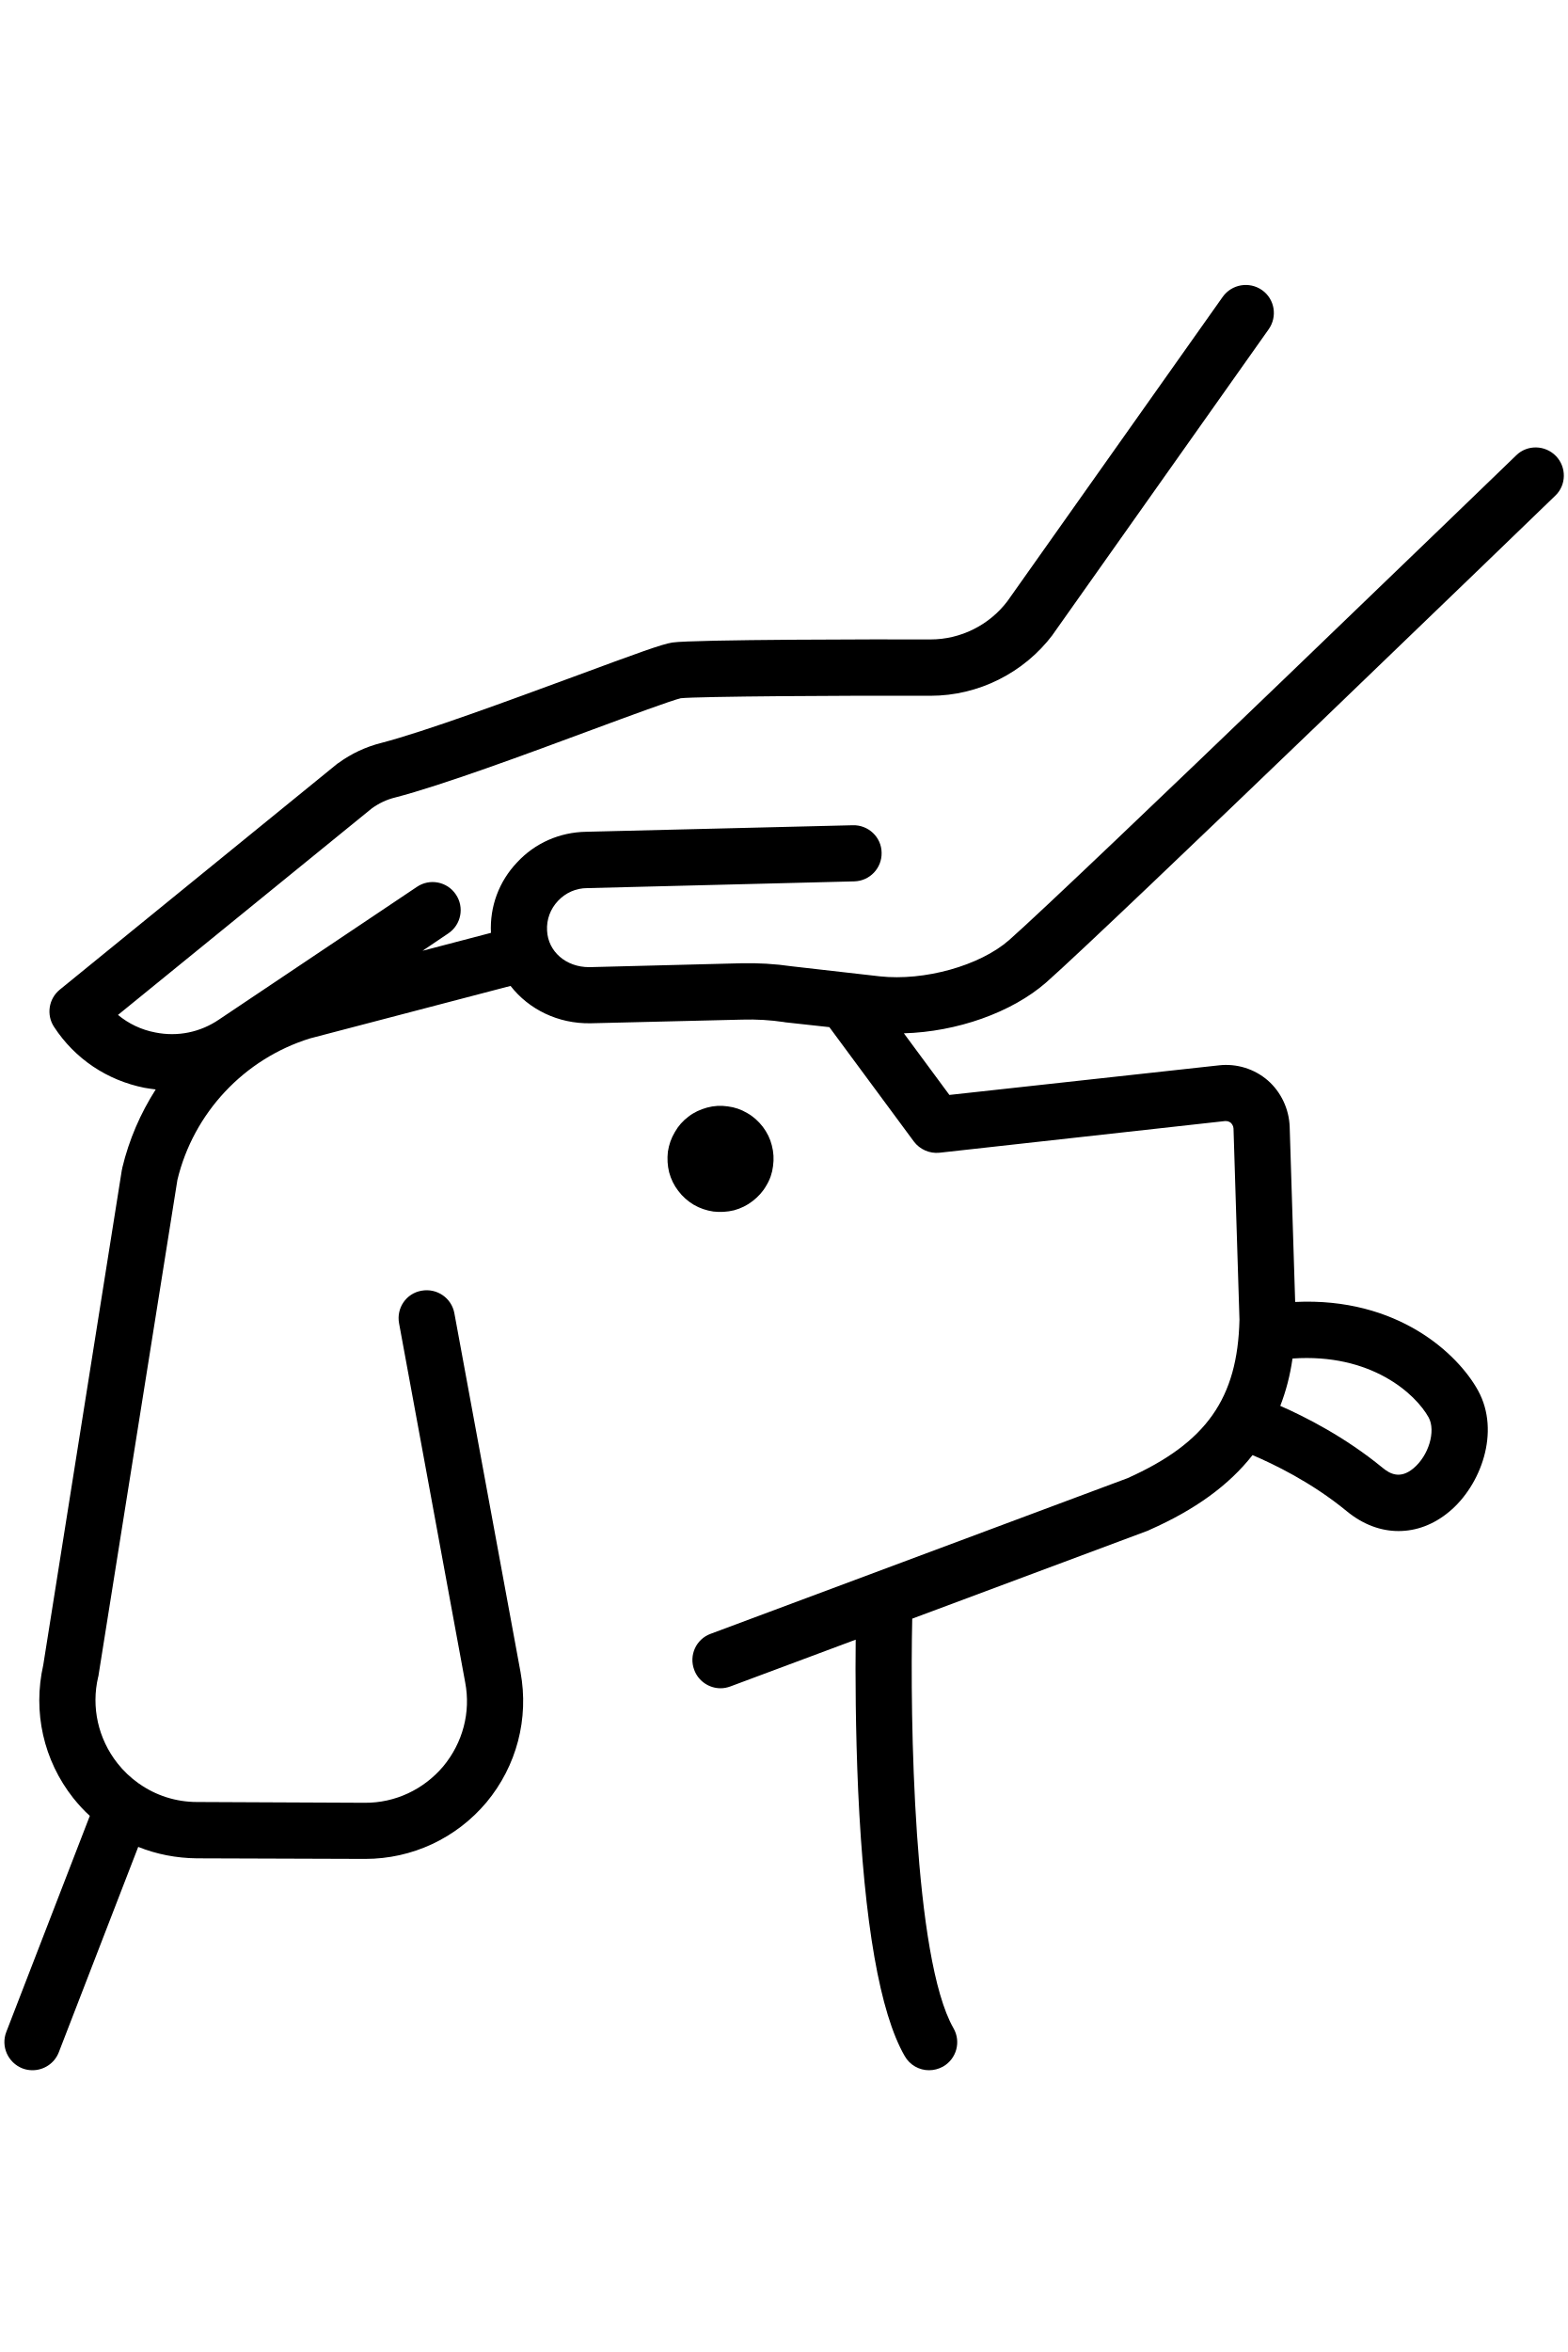
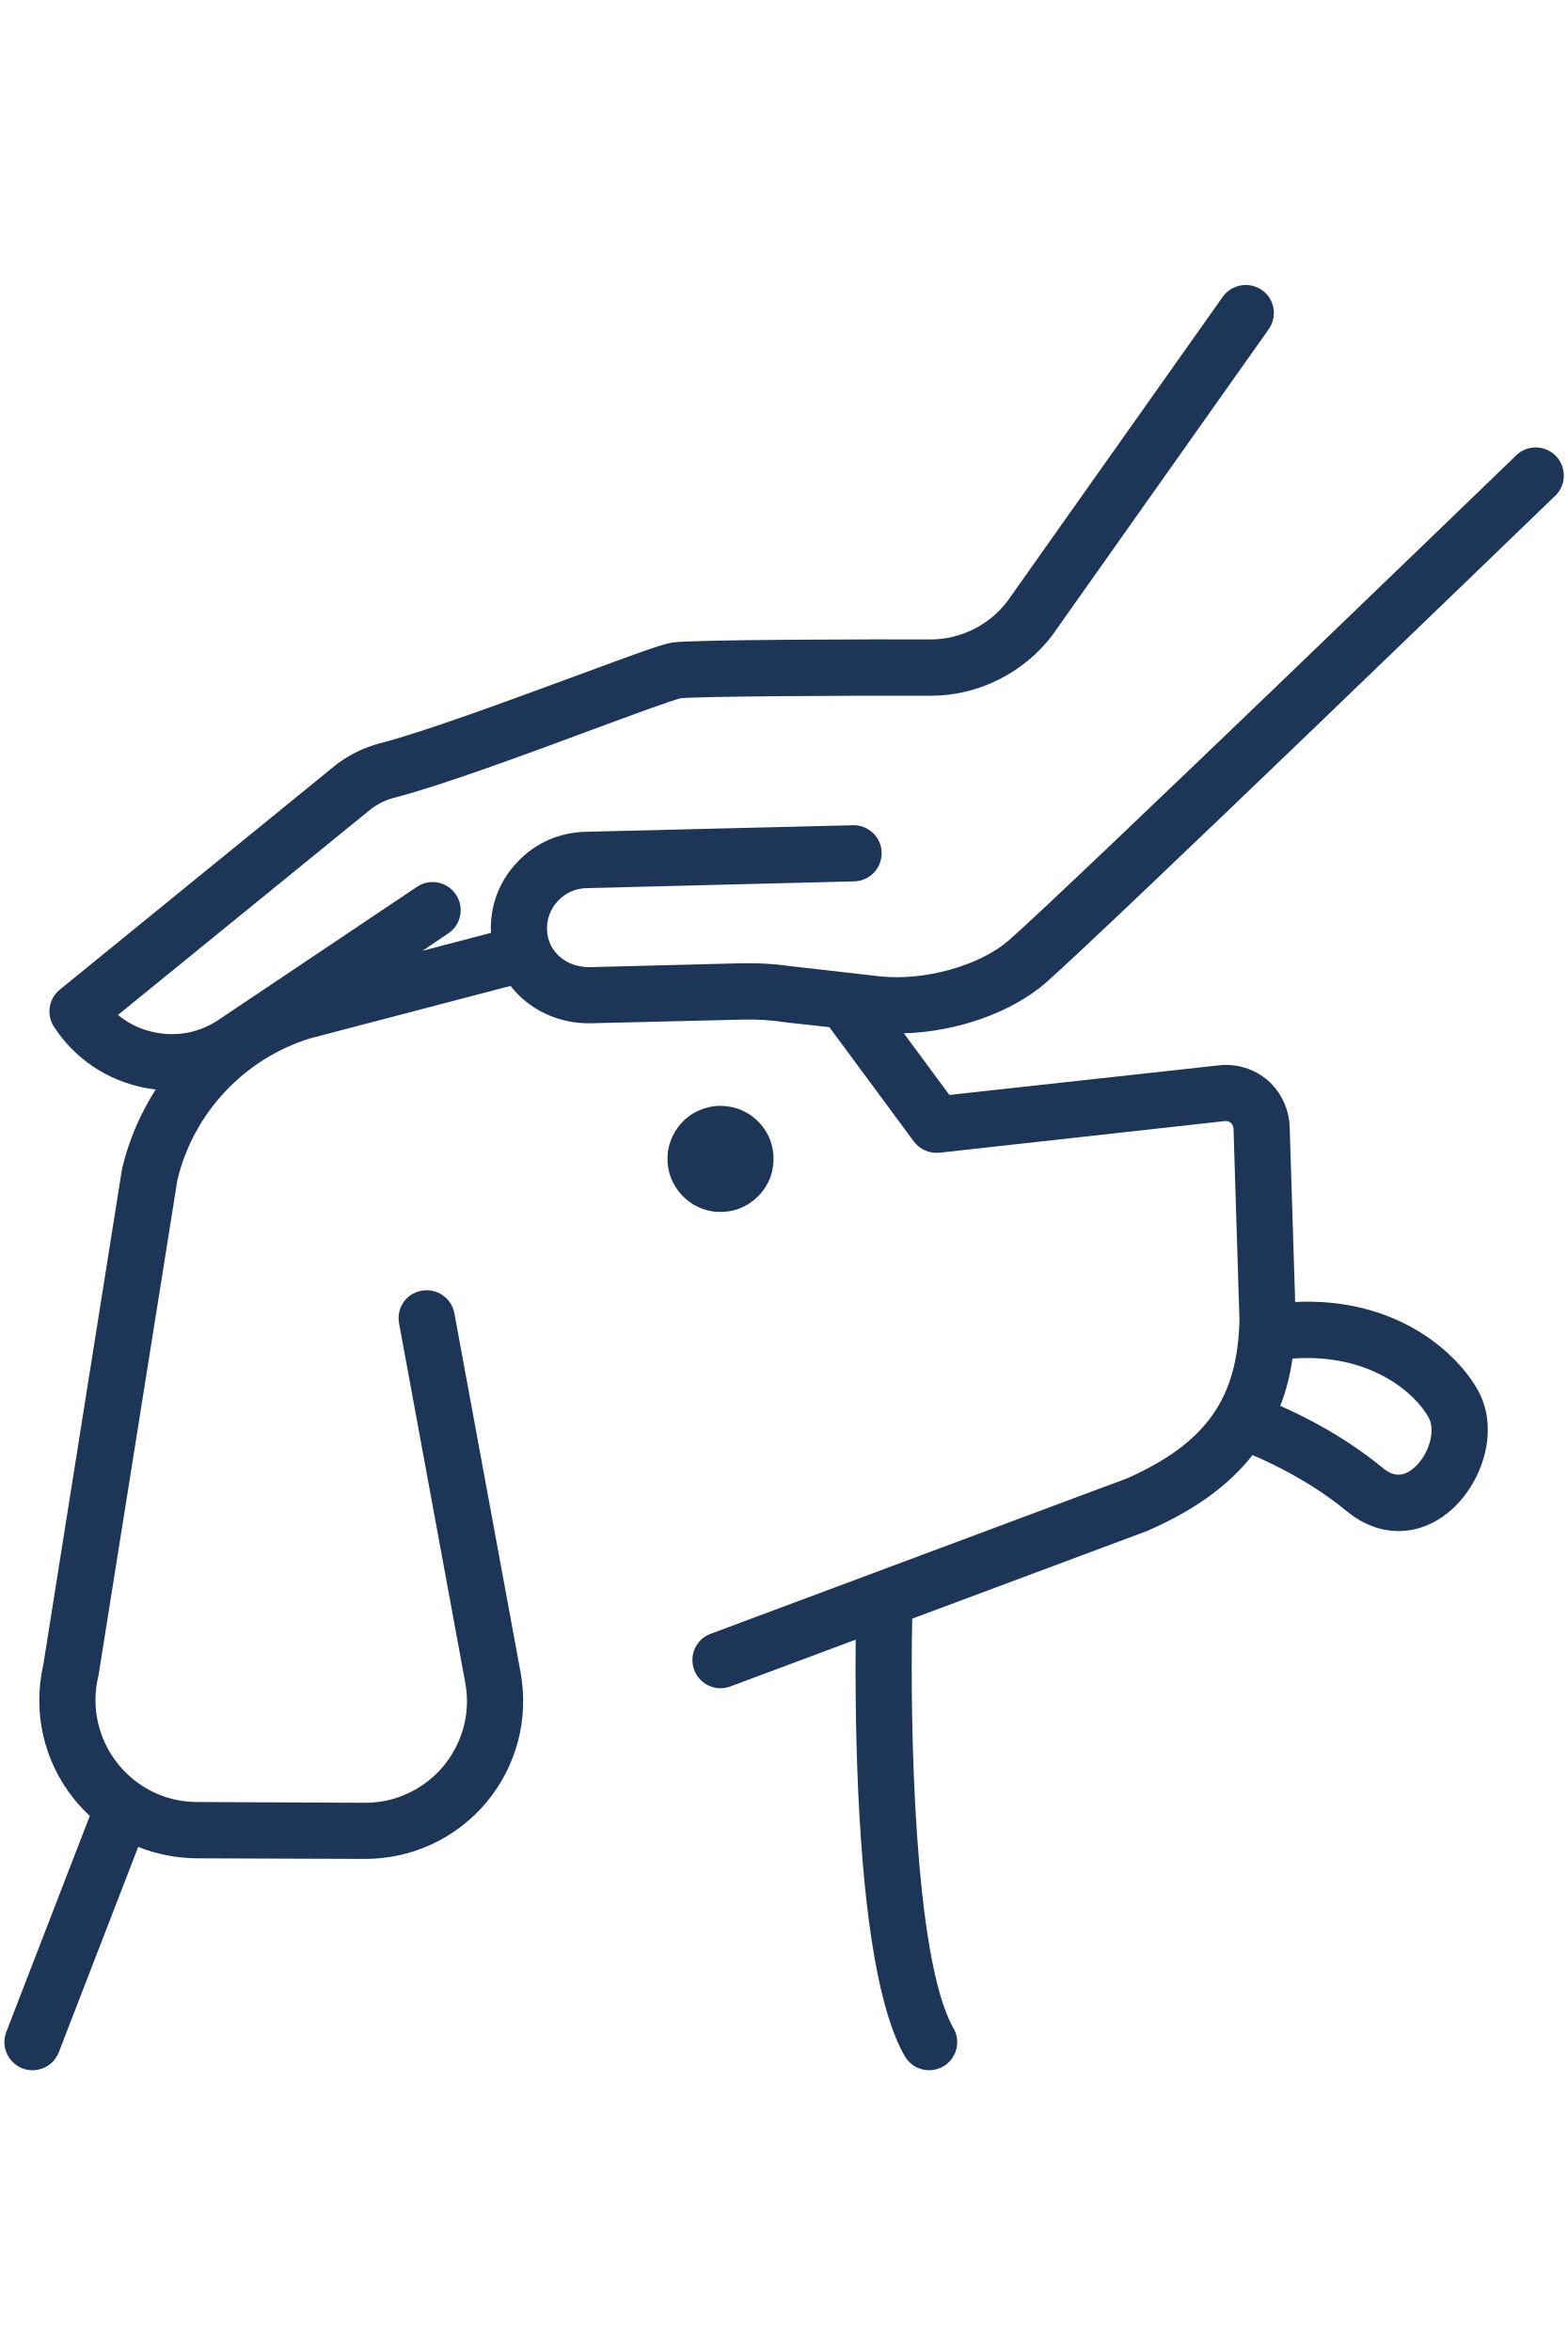
<svg xmlns="http://www.w3.org/2000/svg" width="40" zoomAndPan="magnify" viewBox="0 0 30 45" height="60" preserveAspectRatio="xMidYMid meet" version="1.0">
  <defs>
    <clipPath id="6a2abd8513">
      <path d="M 0 5.383 L 30 5.383 L 30 39.883 L 0 39.883 Z M 0 5.383 " clip-rule="nonzero" />
    </clipPath>
  </defs>
-   <path fill="#000000" d="M 14.301 21.297 C 14.418 21.363 14.516 21.453 14.598 21.559 C 14.68 21.668 14.738 21.785 14.77 21.914 C 14.805 22.047 14.812 22.176 14.793 22.312 C 14.777 22.445 14.734 22.57 14.664 22.684 C 14.598 22.801 14.508 22.898 14.402 22.98 C 14.297 23.062 14.176 23.121 14.047 23.156 C 13.914 23.188 13.785 23.195 13.652 23.18 C 13.516 23.16 13.391 23.117 13.277 23.051 C 13.16 22.98 13.062 22.895 12.98 22.785 C 12.898 22.68 12.84 22.559 12.805 22.43 C 12.773 22.301 12.766 22.168 12.781 22.035 C 12.801 21.902 12.844 21.777 12.914 21.66 C 12.98 21.543 13.066 21.445 13.176 21.363 C 13.281 21.281 13.402 21.227 13.531 21.191 C 13.66 21.156 13.793 21.148 13.926 21.168 C 14.059 21.184 14.184 21.227 14.301 21.297 Z M 14.301 21.297 " fill-opacity="1" fill-rule="nonzero" />
+   <path fill="#1D3557" d="M 14.301 21.297 C 14.418 21.363 14.516 21.453 14.598 21.559 C 14.68 21.668 14.738 21.785 14.77 21.914 C 14.805 22.047 14.812 22.176 14.793 22.312 C 14.777 22.445 14.734 22.57 14.664 22.684 C 14.598 22.801 14.508 22.898 14.402 22.98 C 14.297 23.062 14.176 23.121 14.047 23.156 C 13.914 23.188 13.785 23.195 13.652 23.18 C 13.516 23.16 13.391 23.117 13.277 23.051 C 13.16 22.98 13.062 22.895 12.98 22.785 C 12.898 22.68 12.84 22.559 12.805 22.43 C 12.773 22.301 12.766 22.168 12.781 22.035 C 12.801 21.902 12.844 21.777 12.914 21.66 C 12.98 21.543 13.066 21.445 13.176 21.363 C 13.281 21.281 13.402 21.227 13.531 21.191 C 13.66 21.156 13.793 21.148 13.926 21.168 C 14.059 21.184 14.184 21.227 14.301 21.297 Z M 14.301 21.297 " fill-opacity="1" fill-rule="nonzero" />
  <g clip-path="url(#6a2abd8513)">
-     <path fill="#000000" d="M 29.762 9.484 C 29.977 9.281 29.98 8.938 29.777 8.727 C 29.57 8.512 29.227 8.504 29.016 8.711 C 28.93 8.793 20.52 16.922 19.309 17.988 C 18.75 18.477 17.688 18.773 16.836 18.68 L 15.152 18.488 C 14.828 18.441 14.504 18.422 14.176 18.43 L 11.285 18.504 C 11.281 18.504 11.277 18.504 11.273 18.504 C 10.832 18.504 10.488 18.207 10.469 17.805 C 10.457 17.594 10.531 17.391 10.68 17.234 C 10.824 17.082 11.02 16.992 11.238 16.992 L 16.348 16.863 C 16.645 16.855 16.879 16.609 16.871 16.312 C 16.867 16.016 16.617 15.781 16.32 15.789 L 11.219 15.914 C 10.711 15.922 10.238 16.129 9.895 16.5 C 9.547 16.867 9.371 17.344 9.395 17.848 L 8.086 18.191 L 8.578 17.859 C 8.824 17.695 8.891 17.359 8.723 17.113 C 8.559 16.867 8.223 16.801 7.977 16.969 L 4.195 19.504 C 3.836 19.75 3.402 19.84 2.973 19.754 C 2.703 19.703 2.461 19.586 2.258 19.418 L 7.117 15.465 C 7.254 15.367 7.402 15.297 7.562 15.258 C 8.469 15.023 10.07 14.43 11.355 13.953 C 12.062 13.691 12.859 13.398 13.027 13.359 C 13.359 13.324 16.176 13.305 17.793 13.312 C 17.801 13.312 17.805 13.312 17.809 13.312 C 18.723 13.312 19.594 12.875 20.145 12.145 C 20.145 12.141 20.148 12.137 20.152 12.133 L 24.277 6.301 C 24.449 6.059 24.395 5.723 24.152 5.551 C 23.906 5.379 23.57 5.438 23.398 5.68 L 19.277 11.504 C 18.93 11.961 18.383 12.234 17.809 12.234 C 17.805 12.234 17.801 12.234 17.801 12.234 C 16.871 12.23 13.27 12.234 12.867 12.293 C 12.668 12.324 12.219 12.488 10.984 12.945 C 9.719 13.41 8.148 13.992 7.293 14.215 C 7 14.289 6.723 14.418 6.477 14.598 C 6.465 14.605 6.457 14.609 6.449 14.617 L 1.145 18.934 C 0.93 19.109 0.883 19.418 1.035 19.648 C 1.434 20.258 2.047 20.668 2.762 20.812 C 2.836 20.824 2.906 20.836 2.98 20.844 C 2.688 21.301 2.469 21.805 2.34 22.344 C 2.34 22.359 2.336 22.371 2.332 22.383 L 0.828 31.855 C 0.625 32.754 0.832 33.68 1.402 34.402 C 1.5 34.523 1.605 34.641 1.719 34.742 L 0.121 38.875 C 0.012 39.152 0.152 39.465 0.43 39.574 C 0.492 39.598 0.559 39.609 0.621 39.609 C 0.84 39.609 1.043 39.477 1.125 39.266 L 2.645 35.336 C 2.996 35.477 3.375 35.551 3.766 35.555 L 6.977 35.566 C 6.98 35.566 6.984 35.566 6.988 35.566 C 7.887 35.566 8.73 35.172 9.309 34.484 C 9.887 33.789 10.125 32.883 9.961 31.992 L 8.695 25.125 C 8.641 24.832 8.359 24.641 8.066 24.695 C 7.773 24.746 7.582 25.027 7.637 25.32 L 8.902 32.188 C 9.012 32.762 8.855 33.344 8.484 33.793 C 8.109 34.238 7.562 34.496 6.98 34.492 L 3.77 34.477 C 3.367 34.477 2.98 34.352 2.66 34.125 C 2.656 34.125 2.652 34.121 2.648 34.117 C 2.5 34.012 2.363 33.883 2.246 33.734 C 1.879 33.266 1.742 32.664 1.879 32.082 C 1.883 32.07 1.887 32.059 1.887 32.043 L 3.395 22.574 C 3.703 21.293 4.672 20.258 5.934 19.867 L 9.77 18.863 C 10.117 19.309 10.676 19.59 11.305 19.578 L 14.203 19.508 C 14.473 19.5 14.742 19.516 15.004 19.555 C 15.012 19.555 15.016 19.559 15.023 19.559 L 15.871 19.652 L 17.488 21.84 C 17.602 21.992 17.789 22.074 17.977 22.055 L 23.441 21.449 C 23.496 21.445 23.531 21.465 23.555 21.484 C 23.574 21.504 23.602 21.539 23.605 21.59 L 23.719 25.25 C 23.684 26.754 23.086 27.605 21.578 28.281 L 13.602 31.258 C 13.32 31.359 13.18 31.672 13.285 31.949 C 13.363 32.164 13.57 32.301 13.789 32.301 C 13.852 32.301 13.914 32.289 13.977 32.266 L 16.375 31.371 C 16.367 32.016 16.371 33.098 16.422 34.262 C 16.539 36.797 16.836 38.508 17.312 39.336 C 17.41 39.512 17.594 39.609 17.777 39.609 C 17.871 39.609 17.961 39.586 18.047 39.539 C 18.305 39.391 18.395 39.062 18.246 38.805 C 17.48 37.465 17.414 32.863 17.457 30.969 L 21.969 29.285 C 21.98 29.281 21.992 29.273 22 29.27 C 22.867 28.887 23.516 28.418 23.969 27.84 C 24.363 28.008 25.094 28.355 25.773 28.914 C 26.082 29.168 26.422 29.293 26.762 29.293 C 27.102 29.293 27.434 29.172 27.734 28.922 C 28.336 28.422 28.719 27.395 28.285 26.605 C 27.898 25.902 26.746 24.816 24.785 24.91 L 24.68 21.559 C 24.668 21.219 24.516 20.895 24.262 20.672 C 24.004 20.449 23.664 20.344 23.324 20.383 L 18.168 20.949 L 17.297 19.77 C 18.305 19.742 19.359 19.375 20.02 18.797 C 21.246 17.715 29.414 9.82 29.762 9.484 Z M 27.34 27.121 C 27.48 27.379 27.34 27.852 27.047 28.094 C 26.793 28.305 26.598 28.199 26.457 28.082 C 25.738 27.492 24.98 27.109 24.5 26.898 C 24.609 26.617 24.688 26.316 24.734 25.992 C 26.238 25.887 27.09 26.668 27.34 27.121 Z M 27.34 27.121 " fill-opacity="1" fill-rule="nonzero" />
+     <path fill="#1D3557" d="M 29.762 9.484 C 29.977 9.281 29.98 8.938 29.777 8.727 C 29.57 8.512 29.227 8.504 29.016 8.711 C 28.93 8.793 20.52 16.922 19.309 17.988 C 18.75 18.477 17.688 18.773 16.836 18.68 L 15.152 18.488 C 14.828 18.441 14.504 18.422 14.176 18.43 L 11.285 18.504 C 11.281 18.504 11.277 18.504 11.273 18.504 C 10.832 18.504 10.488 18.207 10.469 17.805 C 10.457 17.594 10.531 17.391 10.68 17.234 C 10.824 17.082 11.02 16.992 11.238 16.992 L 16.348 16.863 C 16.645 16.855 16.879 16.609 16.871 16.312 C 16.867 16.016 16.617 15.781 16.32 15.789 L 11.219 15.914 C 10.711 15.922 10.238 16.129 9.895 16.5 C 9.547 16.867 9.371 17.344 9.395 17.848 L 8.086 18.191 L 8.578 17.859 C 8.824 17.695 8.891 17.359 8.723 17.113 C 8.559 16.867 8.223 16.801 7.977 16.969 L 4.195 19.504 C 3.836 19.75 3.402 19.84 2.973 19.754 C 2.703 19.703 2.461 19.586 2.258 19.418 L 7.117 15.465 C 7.254 15.367 7.402 15.297 7.562 15.258 C 8.469 15.023 10.07 14.43 11.355 13.953 C 12.062 13.691 12.859 13.398 13.027 13.359 C 13.359 13.324 16.176 13.305 17.793 13.312 C 17.801 13.312 17.805 13.312 17.809 13.312 C 18.723 13.312 19.594 12.875 20.145 12.145 C 20.145 12.141 20.148 12.137 20.152 12.133 L 24.277 6.301 C 24.449 6.059 24.395 5.723 24.152 5.551 C 23.906 5.379 23.57 5.438 23.398 5.68 L 19.277 11.504 C 18.93 11.961 18.383 12.234 17.809 12.234 C 17.805 12.234 17.801 12.234 17.801 12.234 C 16.871 12.23 13.27 12.234 12.867 12.293 C 12.668 12.324 12.219 12.488 10.984 12.945 C 9.719 13.41 8.148 13.992 7.293 14.215 C 7 14.289 6.723 14.418 6.477 14.598 C 6.465 14.605 6.457 14.609 6.449 14.617 L 1.145 18.934 C 0.93 19.109 0.883 19.418 1.035 19.648 C 1.434 20.258 2.047 20.668 2.762 20.812 C 2.836 20.824 2.906 20.836 2.98 20.844 C 2.688 21.301 2.469 21.805 2.34 22.344 C 2.34 22.359 2.336 22.371 2.332 22.383 L 0.828 31.855 C 0.625 32.754 0.832 33.68 1.402 34.402 C 1.5 34.523 1.605 34.641 1.719 34.742 L 0.121 38.875 C 0.012 39.152 0.152 39.465 0.43 39.574 C 0.492 39.598 0.559 39.609 0.621 39.609 C 0.84 39.609 1.043 39.477 1.125 39.266 L 2.645 35.336 C 2.996 35.477 3.375 35.551 3.766 35.555 L 6.977 35.566 C 6.98 35.566 6.984 35.566 6.988 35.566 C 7.887 35.566 8.73 35.172 9.309 34.484 C 9.887 33.789 10.125 32.883 9.961 31.992 L 8.695 25.125 C 8.641 24.832 8.359 24.641 8.066 24.695 C 7.773 24.746 7.582 25.027 7.637 25.32 L 8.902 32.188 C 9.012 32.762 8.855 33.344 8.484 33.793 C 8.109 34.238 7.562 34.496 6.98 34.492 L 3.77 34.477 C 3.367 34.477 2.98 34.352 2.66 34.125 C 2.656 34.125 2.652 34.121 2.648 34.117 C 2.5 34.012 2.363 33.883 2.246 33.734 C 1.879 33.266 1.742 32.664 1.879 32.082 C 1.883 32.07 1.887 32.059 1.887 32.043 L 3.395 22.574 C 3.703 21.293 4.672 20.258 5.934 19.867 L 9.77 18.863 C 10.117 19.309 10.676 19.59 11.305 19.578 L 14.203 19.508 C 14.473 19.5 14.742 19.516 15.004 19.555 C 15.012 19.555 15.016 19.559 15.023 19.559 L 15.871 19.652 L 17.488 21.84 C 17.602 21.992 17.789 22.074 17.977 22.055 L 23.441 21.449 C 23.496 21.445 23.531 21.465 23.555 21.484 C 23.574 21.504 23.602 21.539 23.605 21.59 L 23.719 25.25 C 23.684 26.754 23.086 27.605 21.578 28.281 L 13.602 31.258 C 13.32 31.359 13.18 31.672 13.285 31.949 C 13.363 32.164 13.57 32.301 13.789 32.301 C 13.852 32.301 13.914 32.289 13.977 32.266 L 16.375 31.371 C 16.367 32.016 16.371 33.098 16.422 34.262 C 16.539 36.797 16.836 38.508 17.312 39.336 C 17.41 39.512 17.594 39.609 17.777 39.609 C 17.871 39.609 17.961 39.586 18.047 39.539 C 18.305 39.391 18.395 39.062 18.246 38.805 C 17.48 37.465 17.414 32.863 17.457 30.969 L 21.969 29.285 C 21.98 29.281 21.992 29.273 22 29.27 C 22.867 28.887 23.516 28.418 23.969 27.84 C 24.363 28.008 25.094 28.355 25.773 28.914 C 26.082 29.168 26.422 29.293 26.762 29.293 C 27.102 29.293 27.434 29.172 27.734 28.922 C 28.336 28.422 28.719 27.395 28.285 26.605 C 27.898 25.902 26.746 24.816 24.785 24.91 L 24.68 21.559 C 24.668 21.219 24.516 20.895 24.262 20.672 C 24.004 20.449 23.664 20.344 23.324 20.383 L 18.168 20.949 L 17.297 19.77 C 18.305 19.742 19.359 19.375 20.02 18.797 C 21.246 17.715 29.414 9.82 29.762 9.484 Z M 27.34 27.121 C 27.48 27.379 27.34 27.852 27.047 28.094 C 26.793 28.305 26.598 28.199 26.457 28.082 C 25.738 27.492 24.98 27.109 24.5 26.898 C 24.609 26.617 24.688 26.316 24.734 25.992 C 26.238 25.887 27.09 26.668 27.34 27.121 Z M 27.34 27.121 " fill-opacity="1" fill-rule="nonzero" />
  </g>
</svg>
